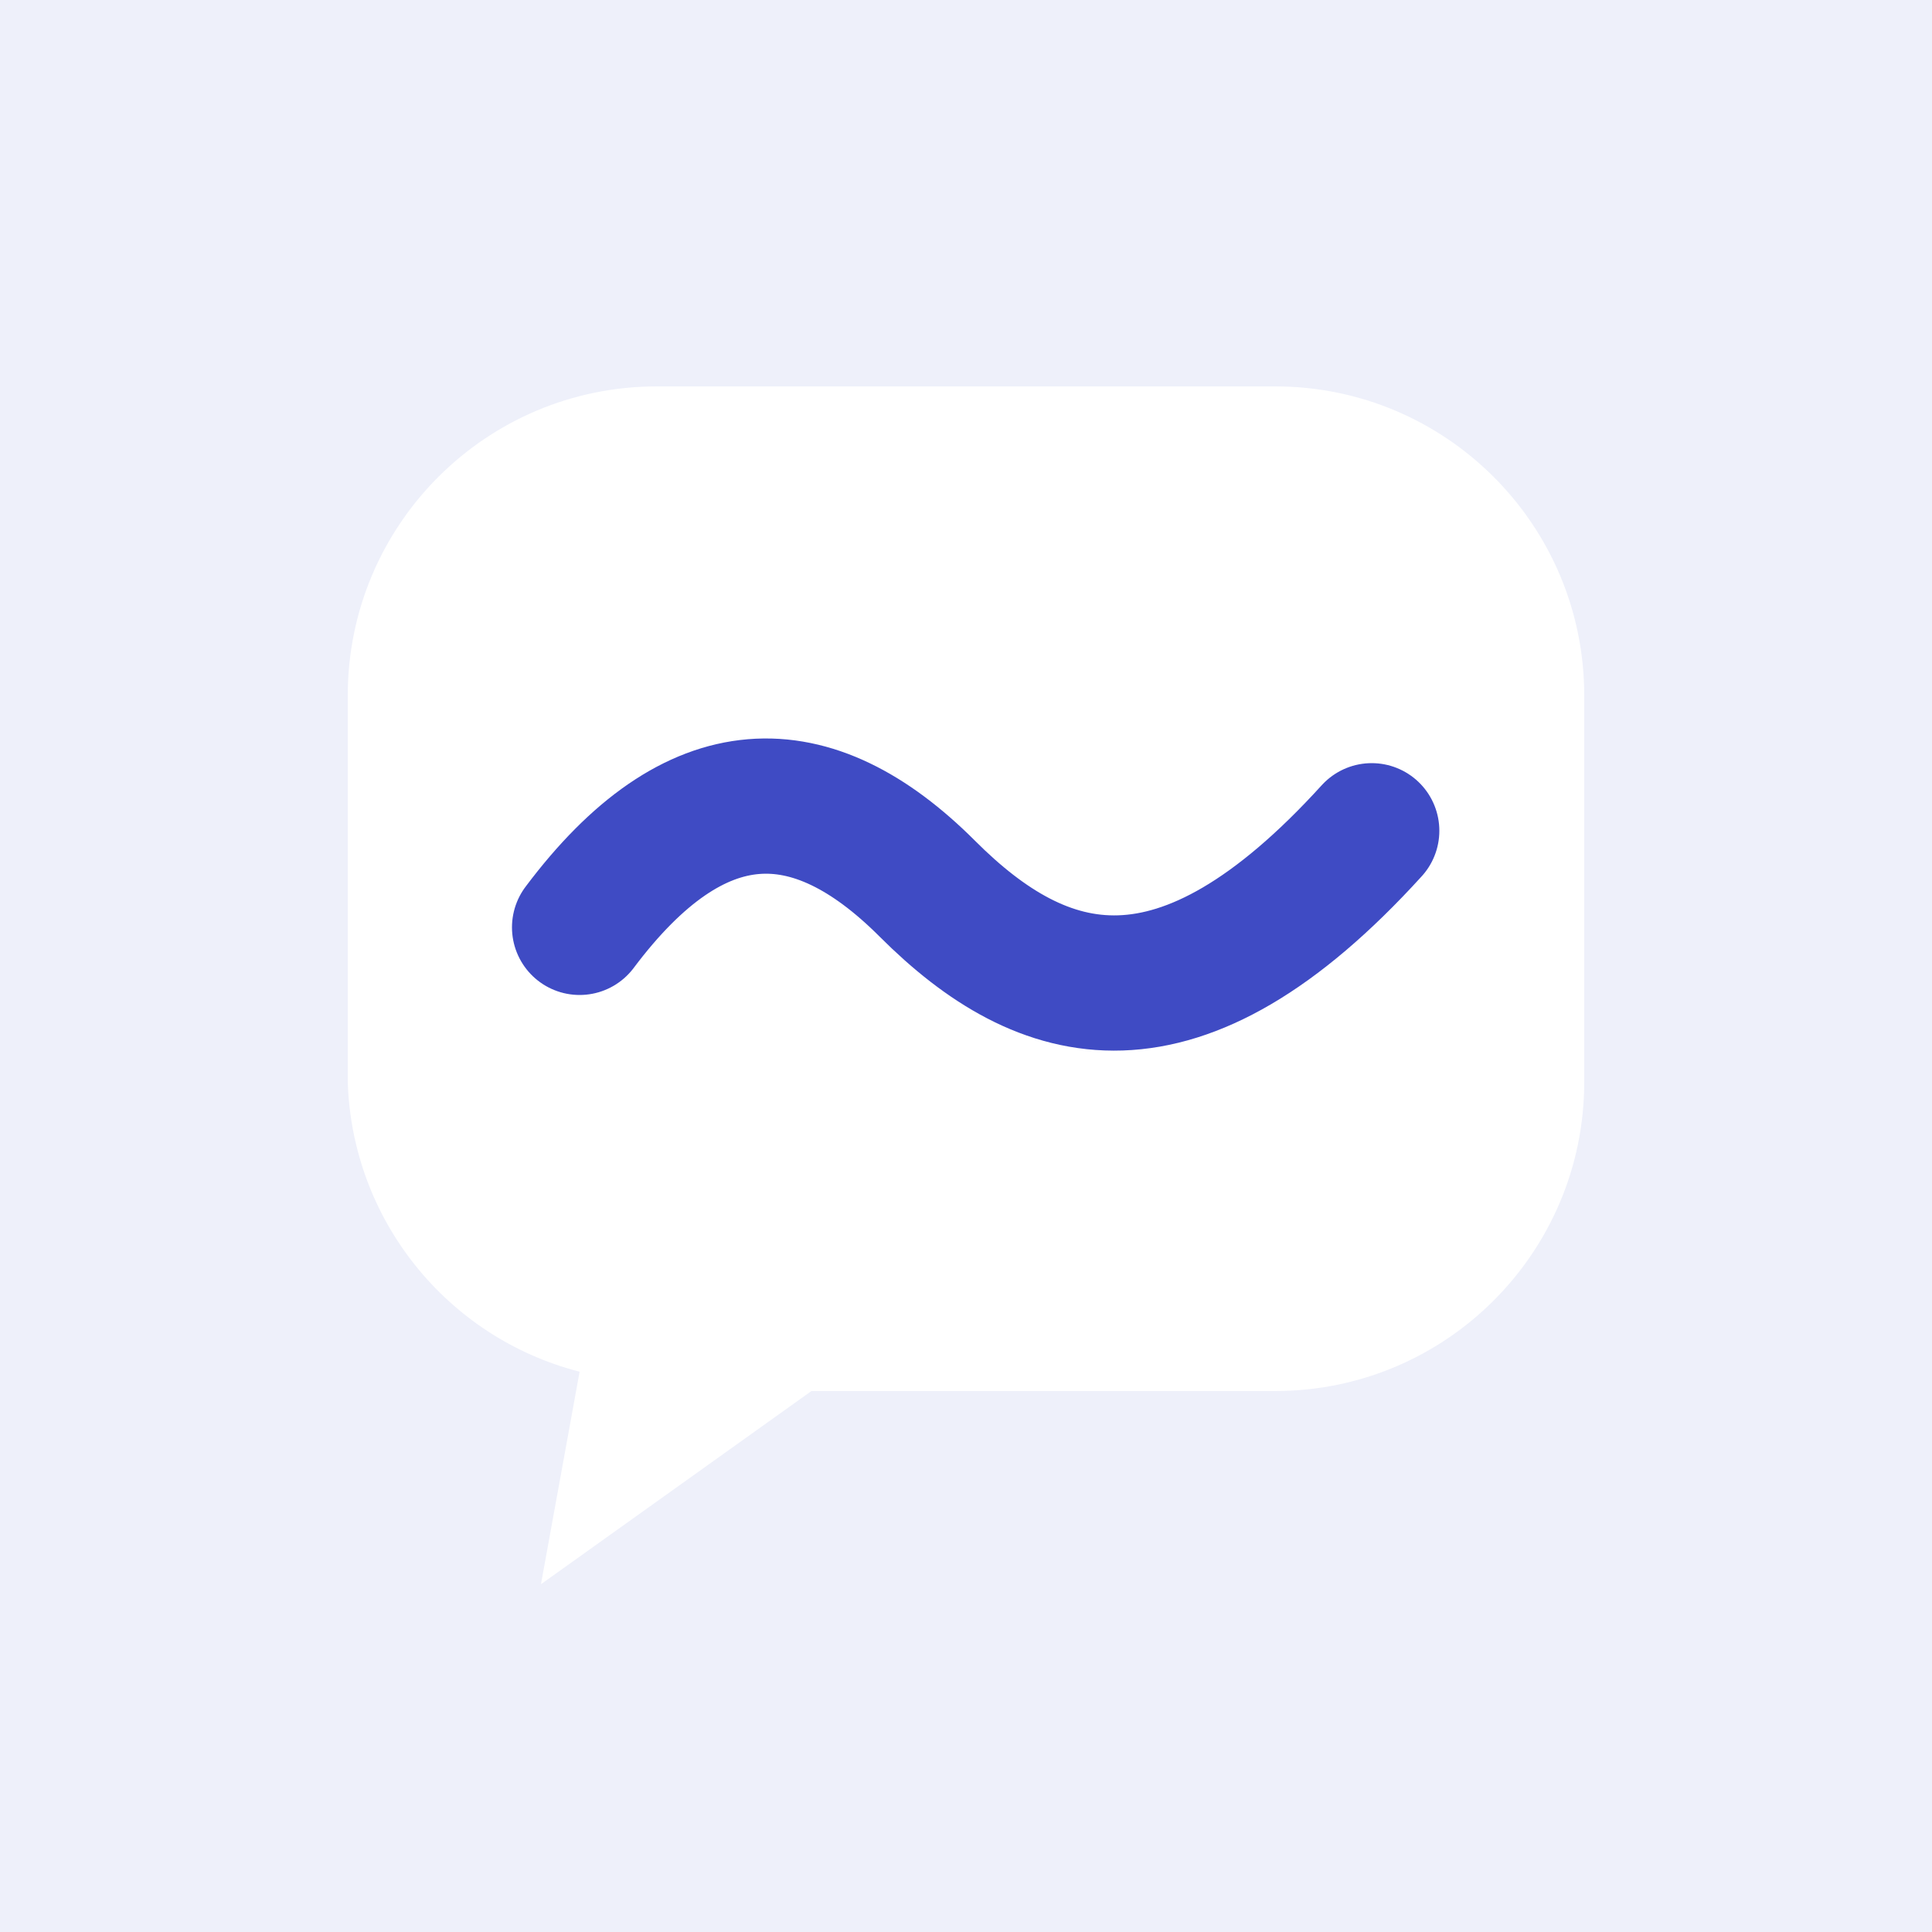
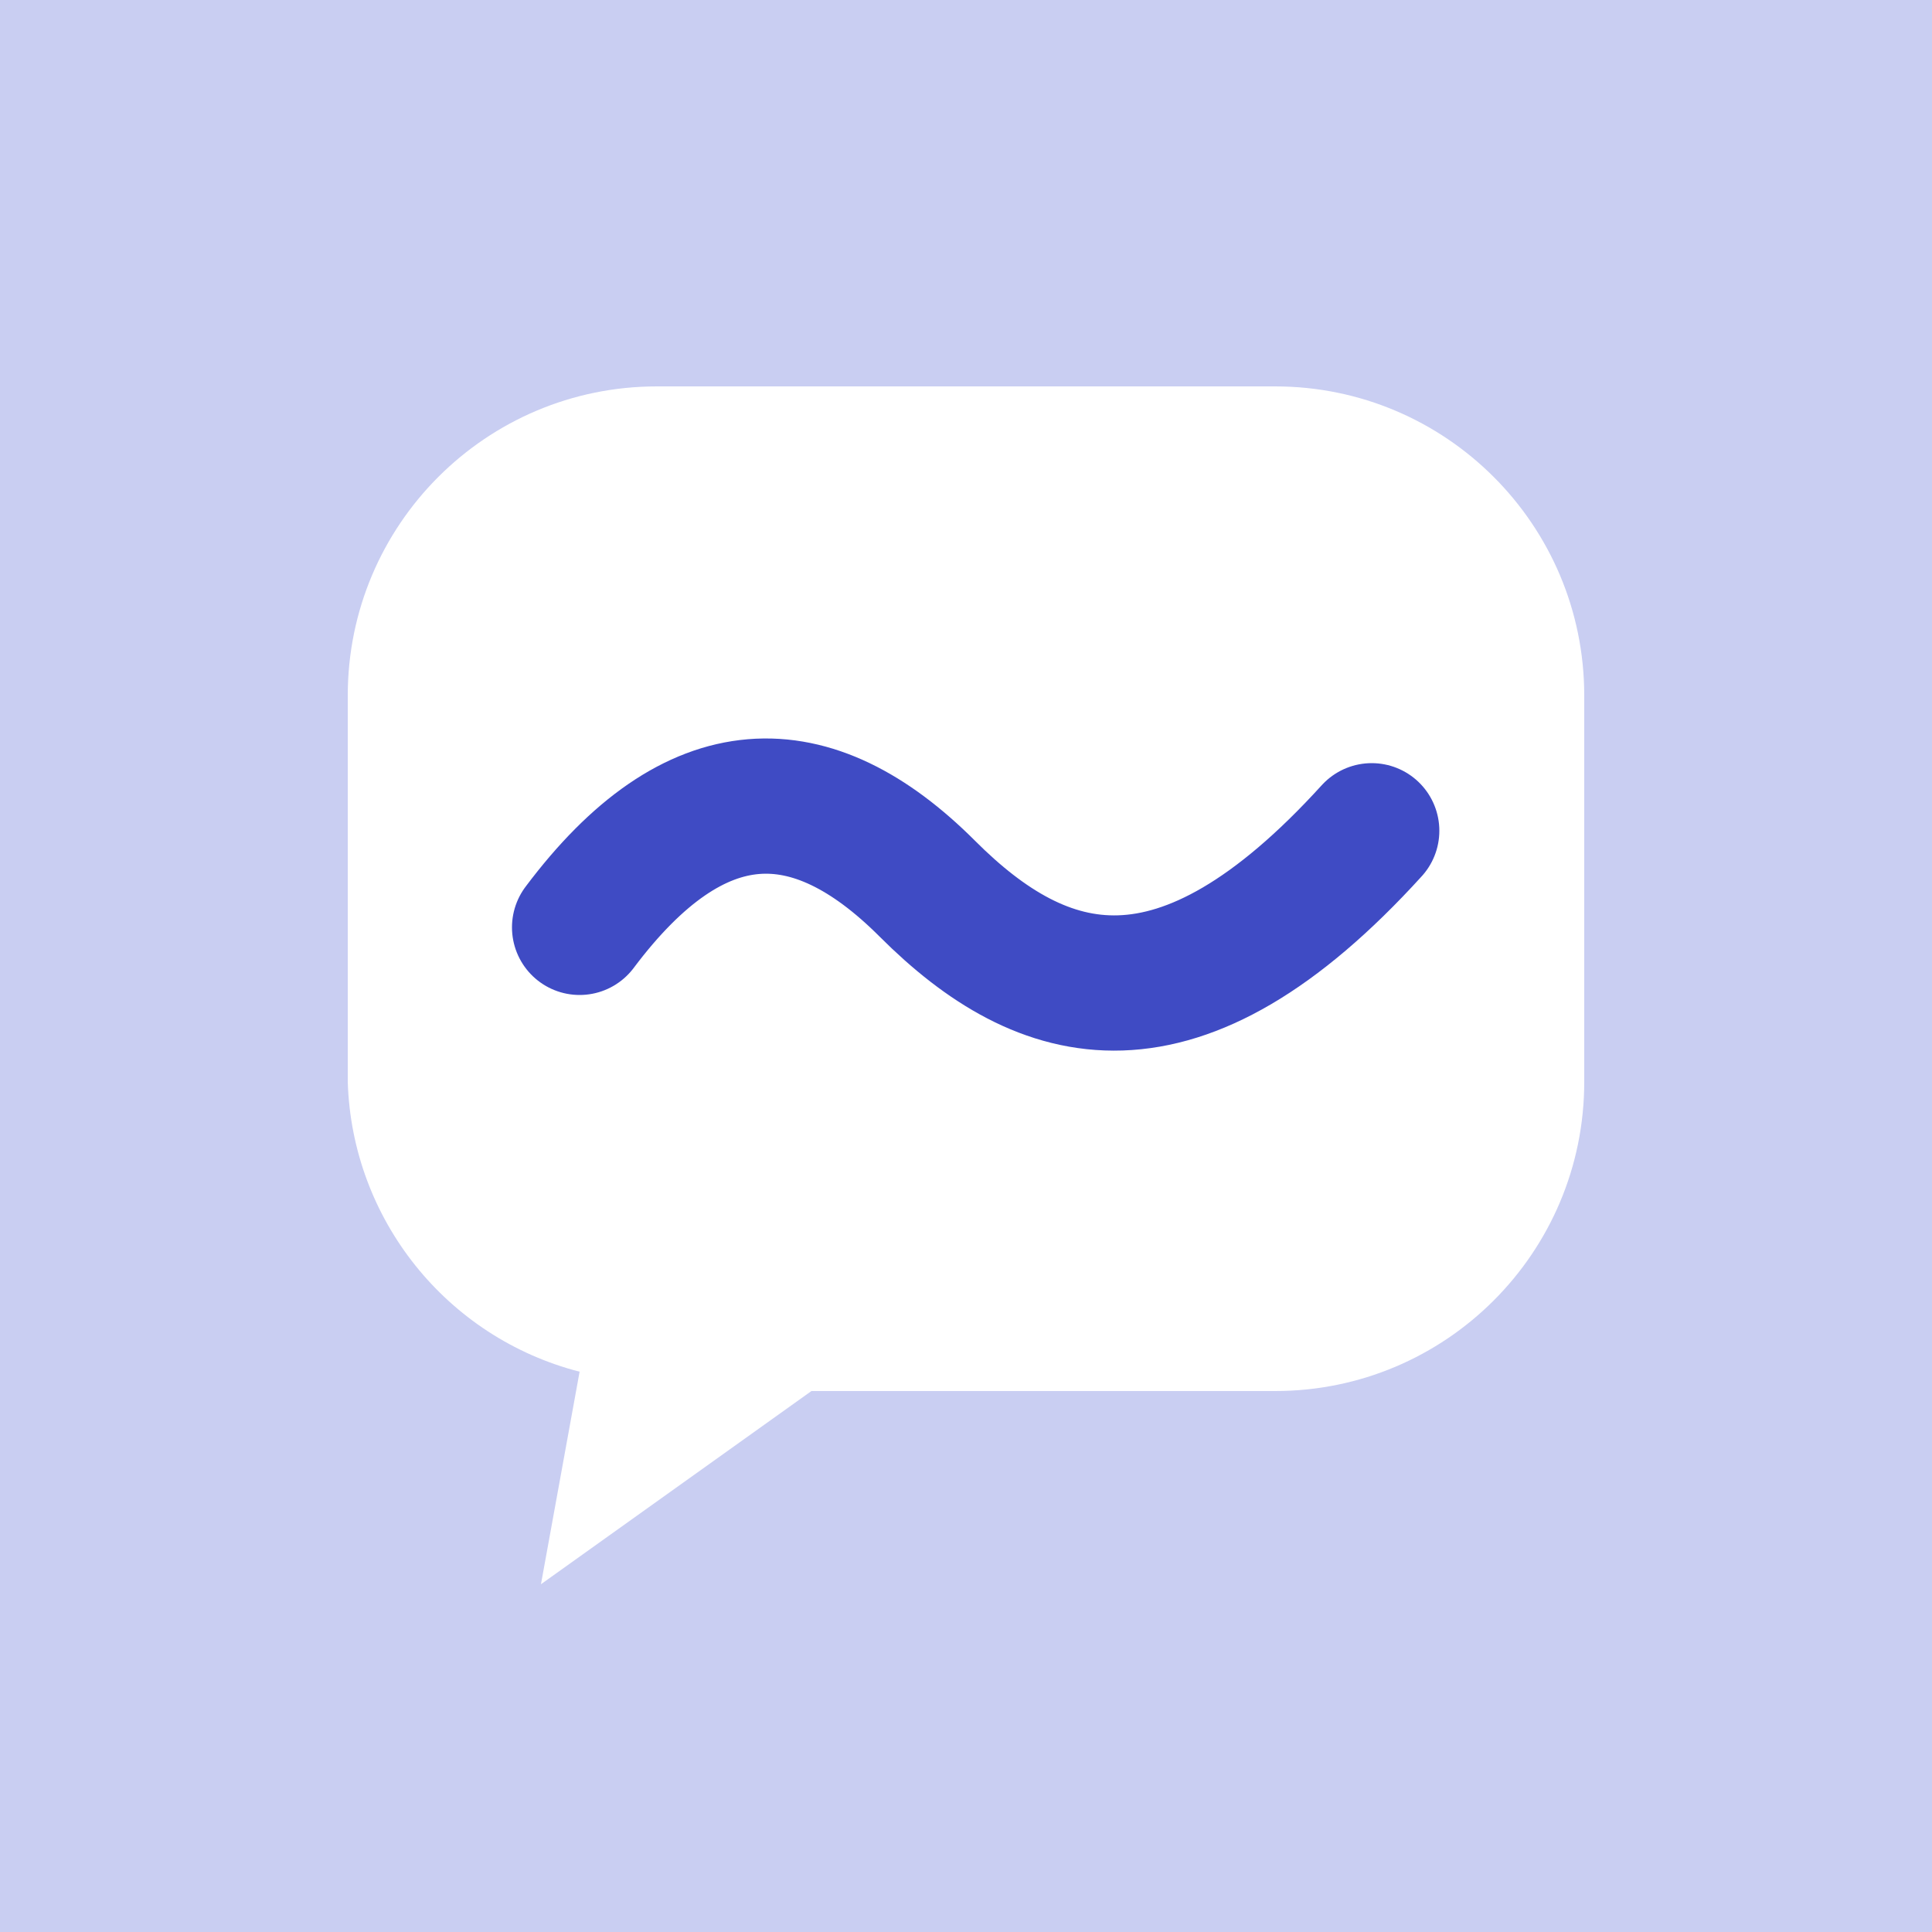
<svg xmlns="http://www.w3.org/2000/svg" viewBox="0 0 100 100">
-   <rect width="100" height="100" fill="#EEF0FA" />
+   <rect width="100" height="100" fill="#C9CEF2" />
  <path d="M34 20 H 66 a16 16 0 0 1 16 16 V 56 a16 16 0 0 1 -16 16 H 42 L 28 82 L 30 71 a16 16 0 0 1 -12 -15 V 36 a16 16 0 0 1 16 -16 Z" fill="#FFFFFF" />
  <path d="M30 48 C 36 40, 42 40, 48 46 S 61 54, 71 43" fill="none" stroke="#3F4BC4" stroke-width="7" stroke-linecap="round" />
</svg>
